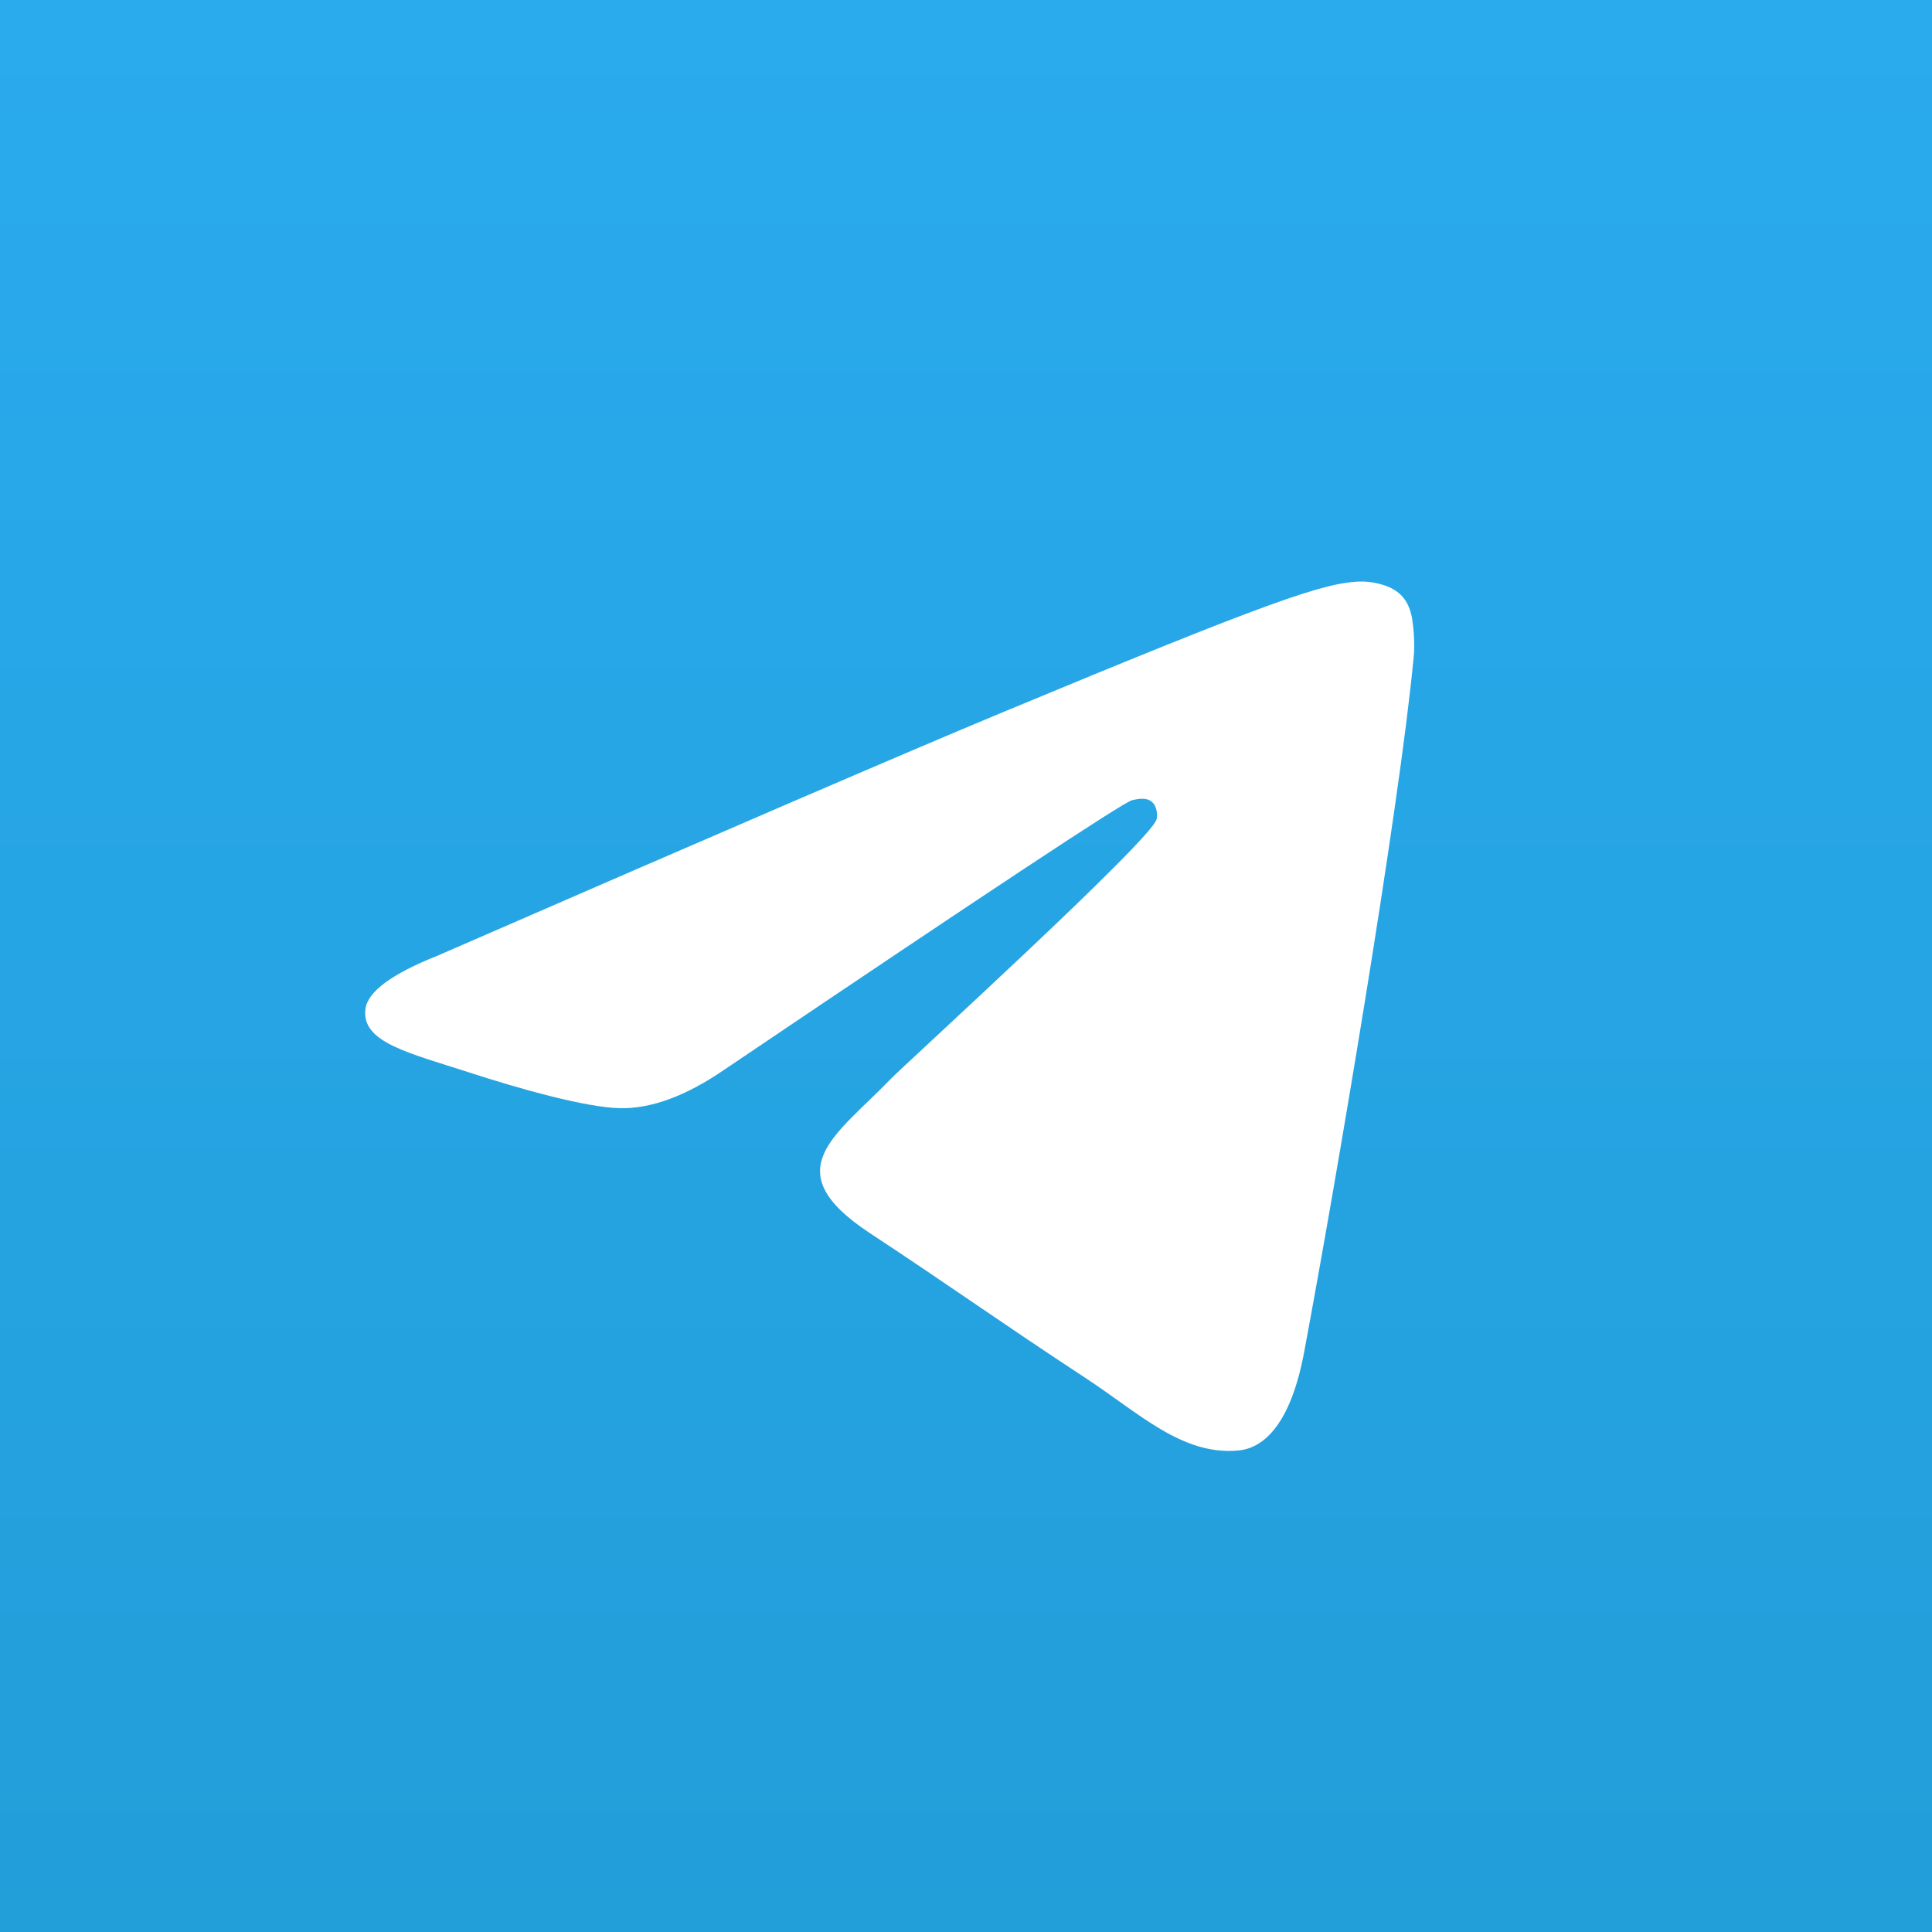
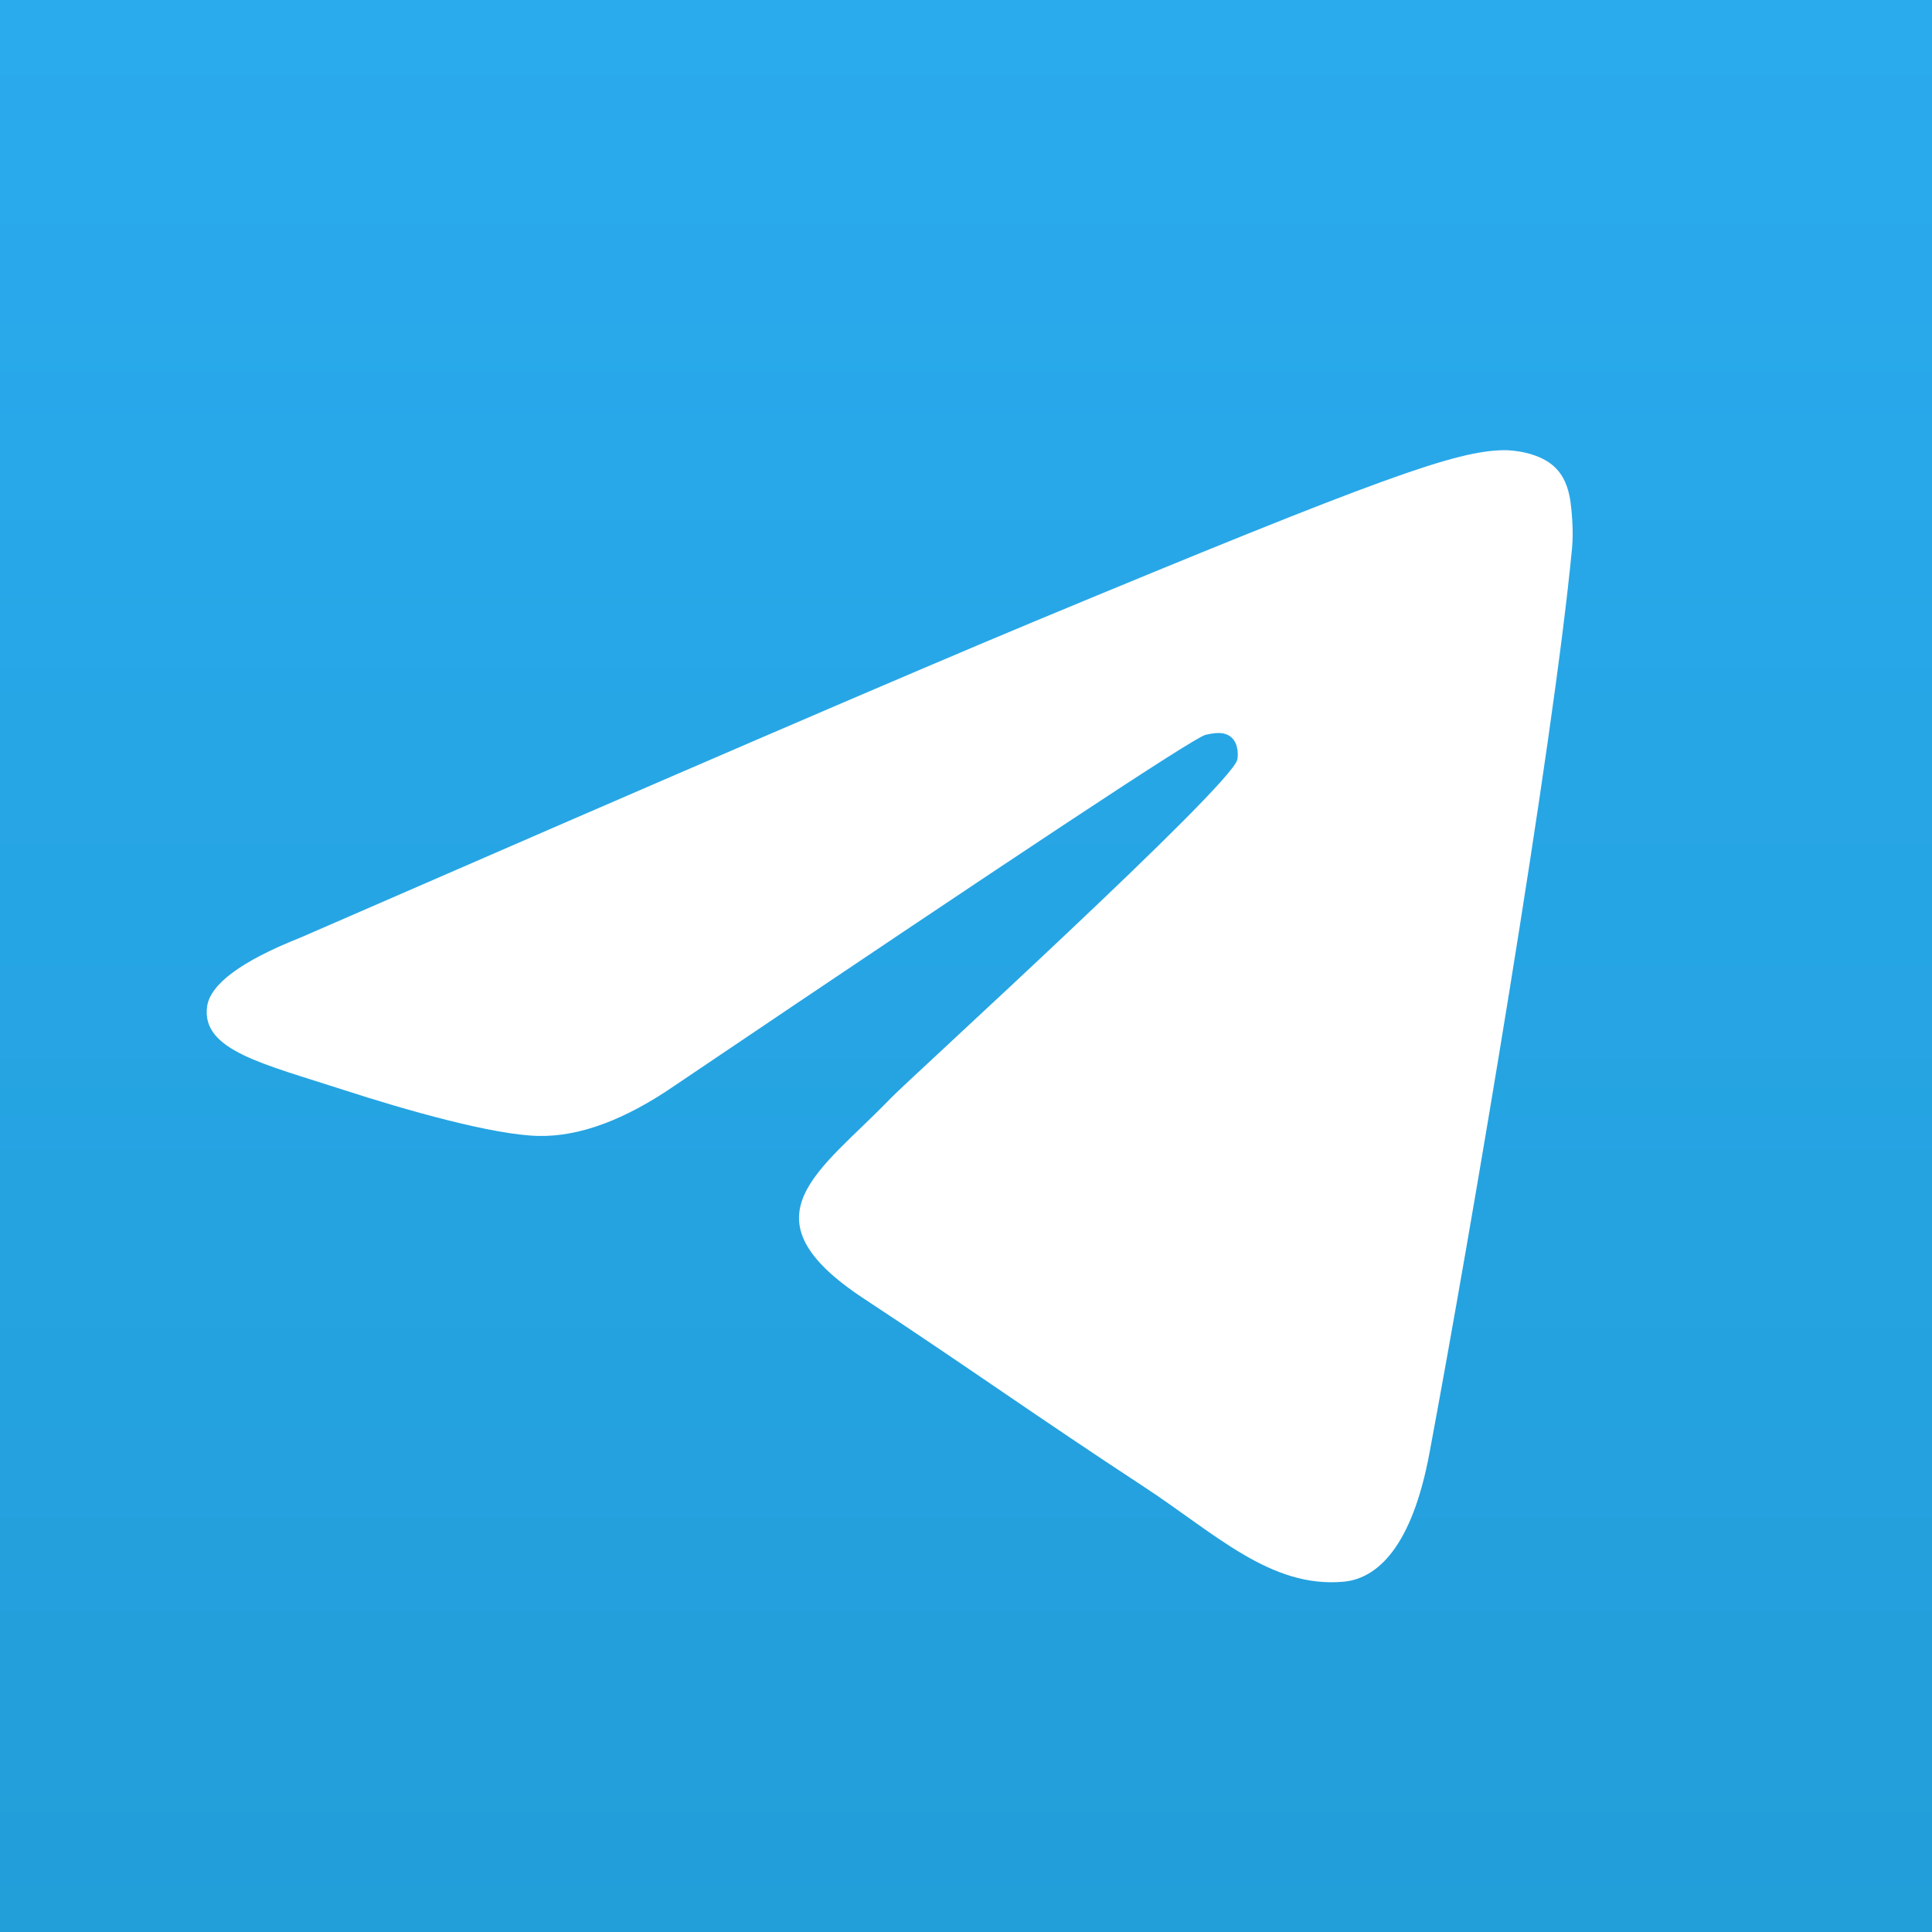
- <svg xmlns="http://www.w3.org/2000/svg" width="128" height="128" viewBox="0 0 128 128" fill="none">
-   <rect width="128" height="128" fill="url(#paint0_linear_760_253)" />
-   <path d="M28.971 63.324C47.631 55.196 60.071 49.837 66.291 47.248C84.071 39.855 87.76 38.571 90.17 38.528C90.7 38.519 91.88 38.65 92.65 39.273C93.29 39.798 93.471 40.508 93.561 41.006C93.641 41.504 93.751 42.639 93.661 43.525C92.701 53.645 88.531 78.203 86.411 89.538C85.521 94.334 83.751 95.942 82.041 96.099C78.321 96.441 75.5 93.643 71.9 91.284C66.27 87.591 63.091 85.293 57.621 81.69C51.301 77.526 55.401 75.237 59.001 71.497C59.941 70.518 76.32 55.623 76.63 54.272C76.67 54.103 76.711 53.473 76.331 53.141C75.961 52.808 75.41 52.922 75.01 53.012C74.44 53.14 65.45 59.088 48.01 70.855C45.46 72.609 43.15 73.464 41.07 73.419C38.79 73.37 34.391 72.127 31.121 71.065C27.121 69.762 23.93 69.073 24.21 66.86C24.351 65.708 25.941 64.529 28.971 63.324Z" fill="white" />
+ <svg xmlns="http://www.w3.org/2000/svg" width="1024" height="1024" viewBox="0 0 1024 1024" fill="none">
+   <rect width="1024" height="1024" fill="url(#paint0_linear_760_253)" />
+   <path d="M159.317 496.913C353.701 412.242 483.288 356.417 548.082 329.447C733.299 252.433 771.736 239.058 796.842 238.61C802.363 238.516 814.655 239.881 822.676 246.371C829.343 251.84 831.22 259.236 832.157 264.423C832.991 269.611 834.137 281.435 833.2 290.664C823.199 396.085 779.76 651.909 757.676 769.987C748.405 819.95 729.965 836.7 712.152 838.336C673.4 841.898 644.022 812.751 606.521 788.175C547.872 749.705 514.748 725.766 457.767 688.233C391.93 644.857 434.639 621.012 472.141 582.052C481.933 571.853 652.564 416.69 655.794 402.617C656.21 400.856 656.629 394.294 652.67 390.835C648.816 387.366 643.083 388.554 638.917 389.491C632.979 390.825 539.329 452.786 357.654 575.364C331.091 593.636 307.028 602.542 285.36 602.073C261.609 601.563 215.777 588.615 181.713 577.552C140.045 563.978 106.812 556.801 109.729 533.748C111.188 521.747 127.753 509.465 159.317 496.913Z" fill="white" />
  <defs>
-     <linearGradient id="paint0_linear_760_253" x1="64" y1="0" x2="64" y2="128" gradientUnits="userSpaceOnUse">
+     <linearGradient id="paint0_linear_760_253" x1="512" y1="0" x2="512" y2="1024" gradientUnits="userSpaceOnUse">
      <stop stop-color="#2AABEE" />
      <stop offset="1" stop-color="#229ED9" />
    </linearGradient>
  </defs>
</svg>
